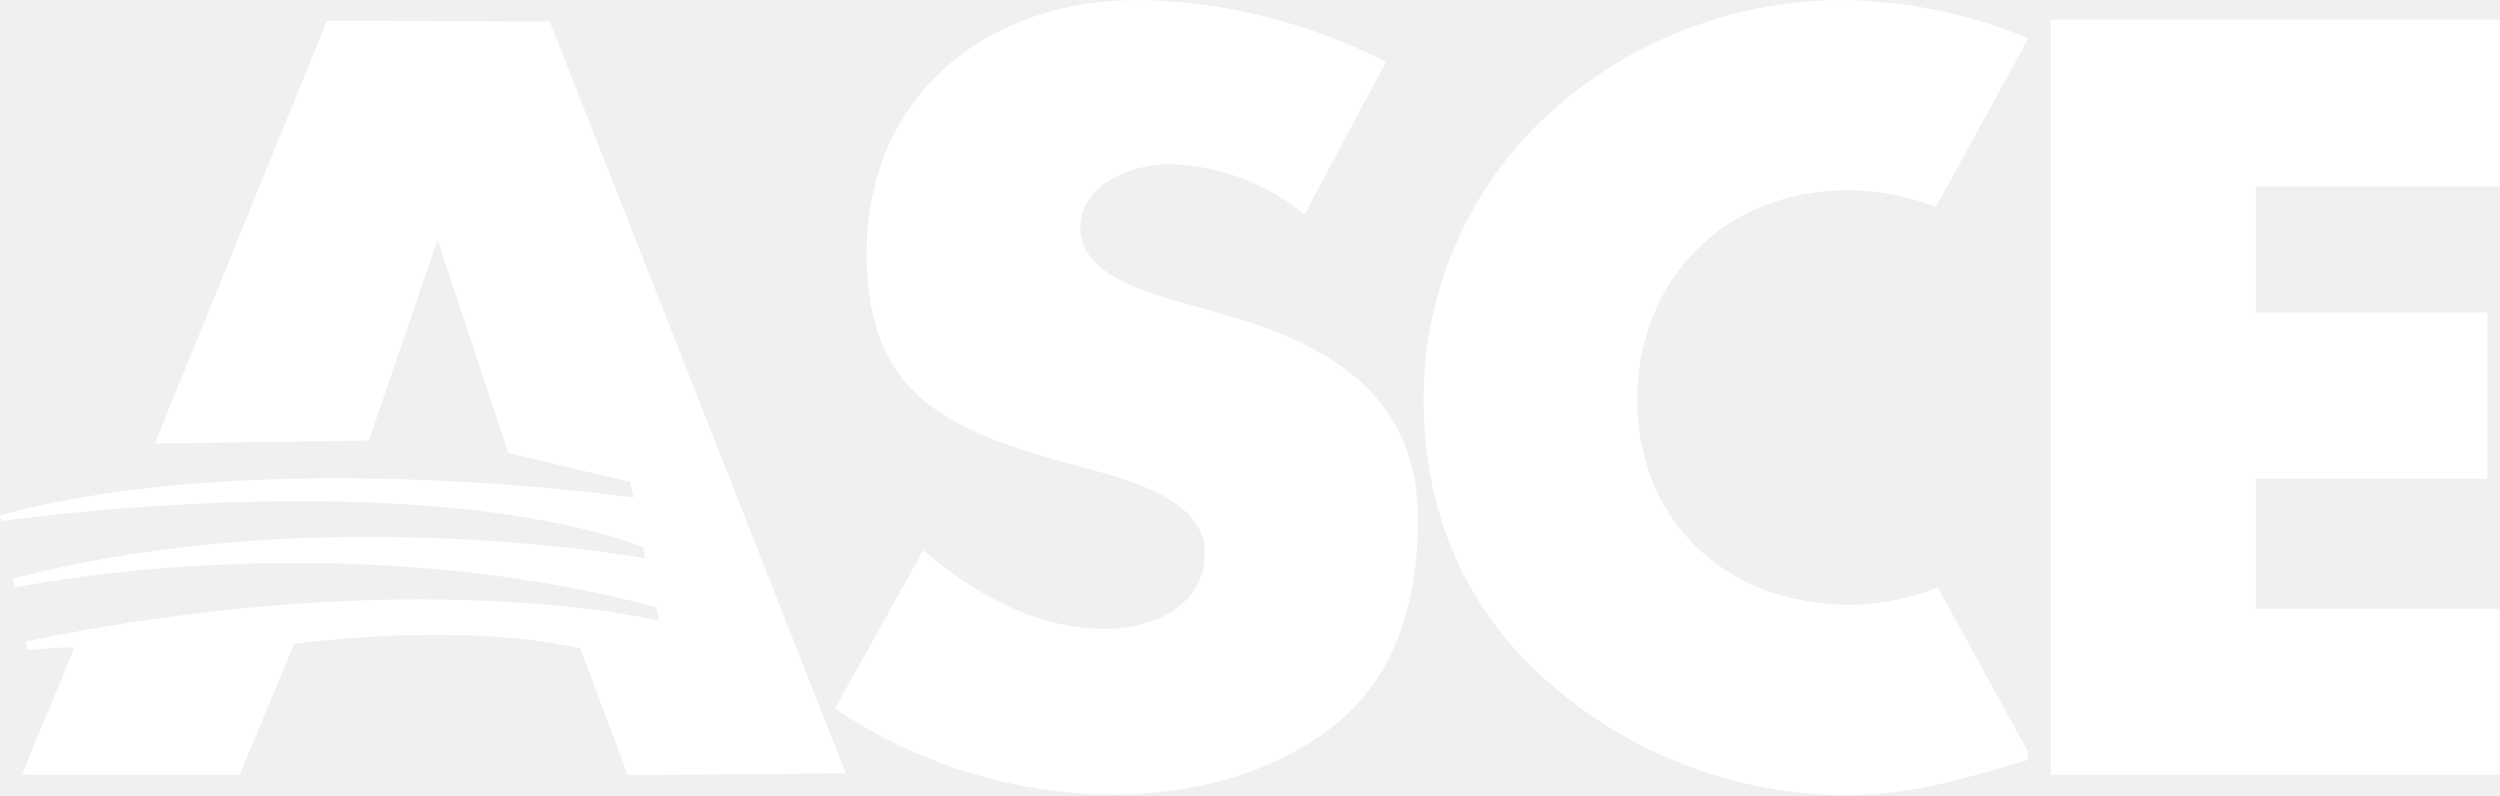
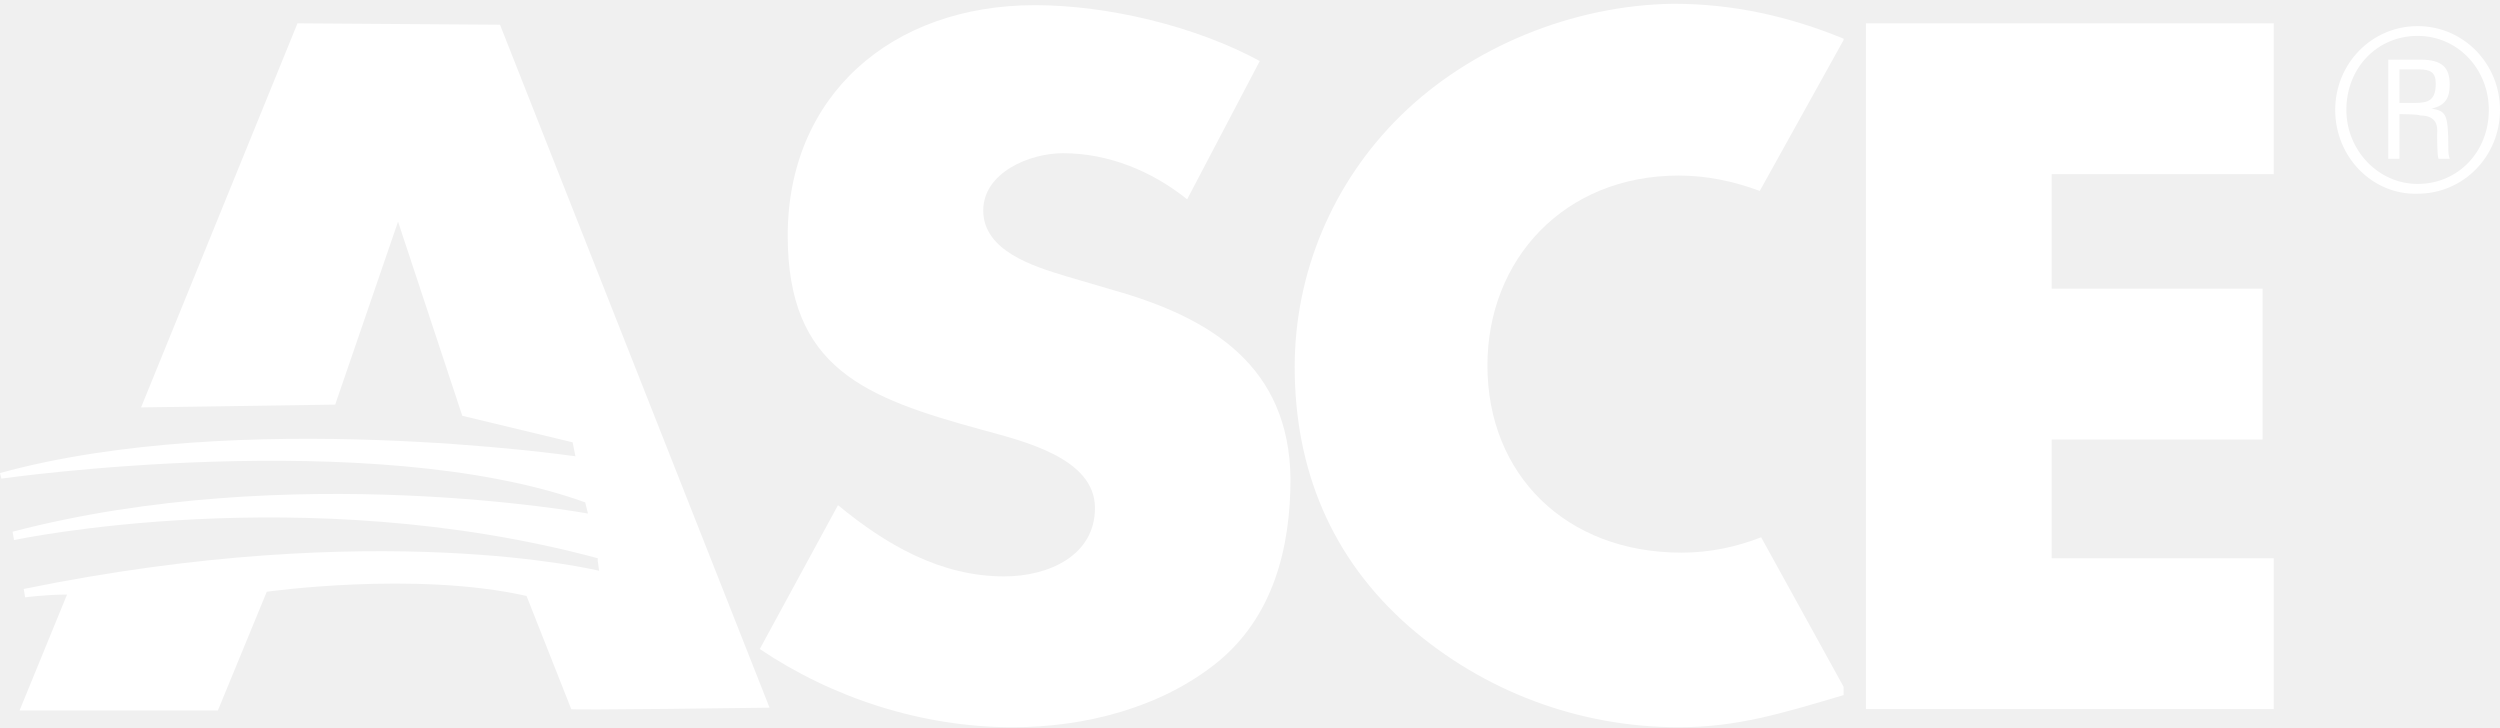
- <svg xmlns="http://www.w3.org/2000/svg" viewBox="0 0 254.89 81.06">
-   <defs>
-     <style>
- 			g {
- 				fill: #fff;
- 			}
- 		</style>
-   </defs>
+ <svg xmlns="http://www.w3.org/2000/svg" version="1.1" id="Layer_1" x="0px" y="0px" width="179px" height="52.07px" viewBox="0 0 179 52.07" style="enable-background:new 0 0 407 52.07;" xml:space="preserve">
+   <style type="text/css">
+ 		path{shape-rendering:geometricPrecision;}
+ 	</style>
+   <path d="M79.7,20.77l-3.4-1c-2.3-0.7-5.9-1.8-5.9-4.7c0-2.7,3.3-4.1,5.7-4.1c3.3,0,6.4,1.3,8.9,3.3l5.2-9.9c-4.6-2.5-10.9-4-16.1-4   c-10.3,0-17.7,6.5-17.7,16.5c0,9.5,5.5,11.6,13.9,13.9c2.9,0.8,8.1,2,8.1,5.6c0,3.4-3.3,4.9-6.5,4.9c-4.6,0-8.5-2.3-11.9-5.1   l-5.6,10.3c5.2,3.5,11.6,5.6,18.1,5.6c5.2,0,10.6-1.4,14.6-4.6c4.1-3.3,5.3-8.3,5.3-13.2C92.3,26.27,86.8,22.77,79.7,20.77z" fill="#fff" />
+   <path d="M100.3,8.27c-4.9,4.8-7.6,11.3-7.6,18c0,7.3,2.6,13.7,8.2,18.6c5.3,4.6,12.1,7.2,19.3,7.2c4.2,0,7.4-1,11.8-2.3v-0.6   l-5.9-10.7c-1.8,0.7-3.7,1.1-5.7,1.1c-8.3,0-13.9-5.6-13.9-13.4c0-7.6,5.5-13.6,13.7-13.6c2,0,3.9,0.4,5.8,1.1l6-10.8v-0.1   c-3.9-1.6-7.9-2.5-12.2-2.5C112.6,0.37,105.3,3.37,100.3,8.27z" fill="#fff" />
+   <path d="M40.9,50.77c-0.5,0.1,14.2-0.1,14.2-0.1L35.8,1.77l-14.5-0.1l-11.2,27.5l13.9-0.2l4.5-13.1l4.6,13.9l7.9,1.9l0.2,1   c0,0-24.1-3.5-41.2,1.2l0.1,0.4c0,0,26.5-3.8,41.8,1.7l0.2,0.8c0,0-21.3-3.9-41.2,1.3c0.1,0.5,0.1,0.6,0.1,0.6s20.6-4.4,41.8,1.3   v0.2l0.1,0.7c0,0-15.8-3.9-41.2,1.3l0.1,0.6c0,0,1.5-0.2,3-0.2l-3.4,8.3h14.2l3.5-8.5c0,0,10.6-1.5,18.6,0.3L40.9,50.77z" fill="#fff" />
+   <path d="M146.9,12.47v8.2H162v10.8h-15.1v8.5h15.9v10.8h-29.2V1.67h29.2v10.8H146.9z" fill="#fff" />
  <g>
-     <path title="A" d="M64,79c-.78.1,22.23-.17,22.23-.17L56.05,2.2,33.33,2.12,15.78,45.22l21.83-.31,7-20.46,7.22,21.74,12.4,2.94.36,1.6S26.78,45.28,0,52.53l.12.6s41.57-6,65.41,2.62l.25,1.18S32.47,50.82,1.32,59c.17.8.19.91.19.91s32.25-6.82,65.41,2l.06.28.22,1.1s-24.79-6.1-64.55,2.11l.18.9S5.2,66,7.6,66L2.23,79h22.2L30,65.65s16.56-2.35,29.16.45Z" />
-     <path title="S" d="M124.76,32.06l-5.34-1.53c-3.63-1.13-9.28-2.86-9.28-7.35,0-4.29,5.12-6.44,9-6.44A22.6,22.6,0,0,1,133,21.85L141.3,6.33A57,57,0,0,0,116.12,0C100,0,88.36,10.21,88.36,25.83c0,14.9,8.65,18.17,21.78,21.75,4.48,1.22,12.7,3.16,12.7,8.77,0,5.42-5.23,7.76-10.14,7.76-7.15,0-13.34-3.57-18.57-8l-9,16.13a51.25,51.25,0,0,0,28.29,8.78c8.11,0,16.54-2.14,22.84-7.25s8.32-13.07,8.32-20.72C144.61,40.63,136,35.22,124.76,32.06Z" />
-     <path title="C" d="M157,12.45a39.42,39.42,0,0,0-11.85,28.18c0,11.44,4.06,21.44,12.92,29.1a45.93,45.93,0,0,0,30.2,11.33c6.52,0,11.53-1.53,18.47-3.57v-.9l-9.18-16.71a23.86,23.86,0,0,1-8.86,1.78c-13,0-21.77-8.78-21.77-20.93,0-11.94,8.64-21.33,21.45-21.33a25.22,25.22,0,0,1,9,1.69l9.33-17V3.88A51,51,0,0,0,187.62,0,44.64,44.64,0,0,0,157,12.45Z" />
-     <path title="E" d="M230,19V31.85H253.6V48.8H230V62.07h24.87V79H209.1V2h45.79V19Z" />
+     <path d="M167.2,7.87c0-3.3,2.6-6,5.9-6s5.9,2.7,5.9,6s-2.6,6-5.9,6C169.9,13.97,167.2,11.27,167.2,7.87z M178.2,7.87    c0-2.9-2.2-5.3-5.1-5.3s-5.1,2.3-5.1,5.3c0,2.9,2.3,5.3,5.1,5.3C176,13.17,178.2,10.87,178.2,7.87z M171.8,8.17v3.2H171v-7.1h2.3    c1.6,0,2.1,0.6,2.1,1.8c0,0.9-0.3,1.5-1.3,1.7l0,0c1,0.2,1.2,0.3,1.2,2.8c0,0.3,0,0.5,0.1,0.8h-0.8c-0.1-0.2-0.1-1.4-0.1-1.7    s0.2-1.4-1.2-1.4C173.1,8.17,171.8,8.17,171.8,8.17z M171.8,7.37h1.1c1,0,1.5-0.2,1.5-1.4c0-0.8-0.4-1-1.2-1h-1.4V7.37z" fill="#fff" />
  </g>
</svg>
